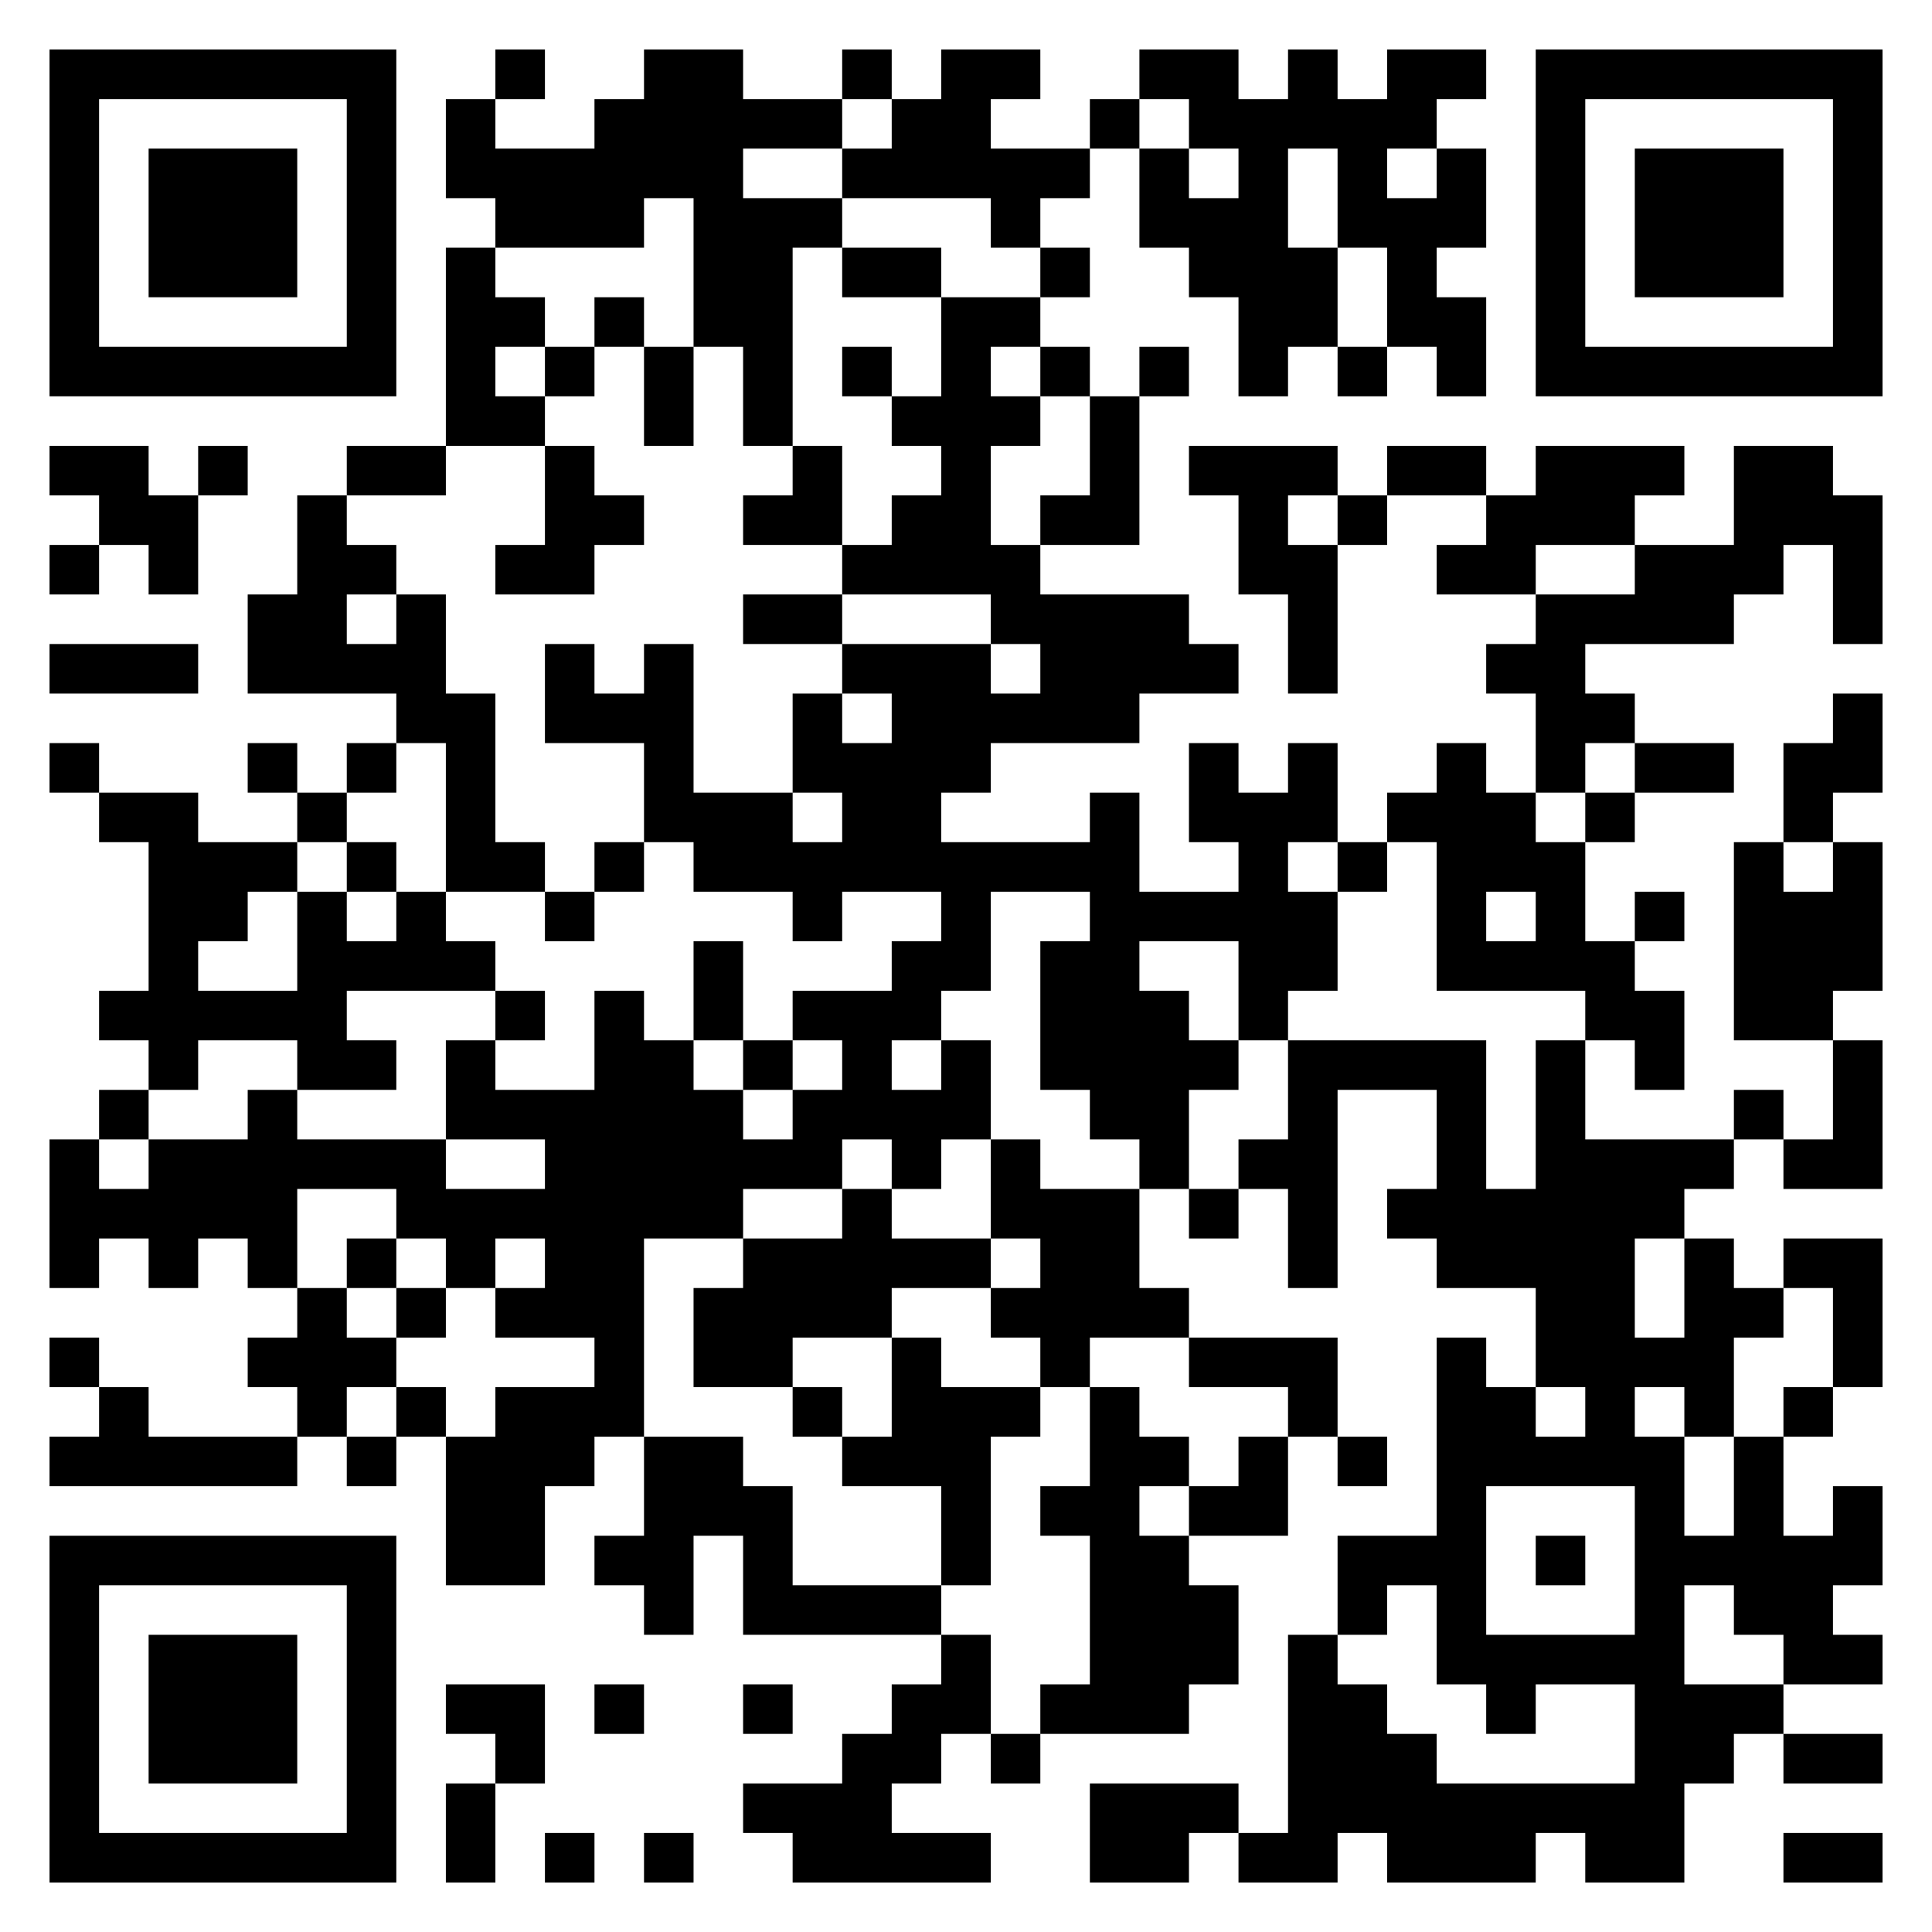
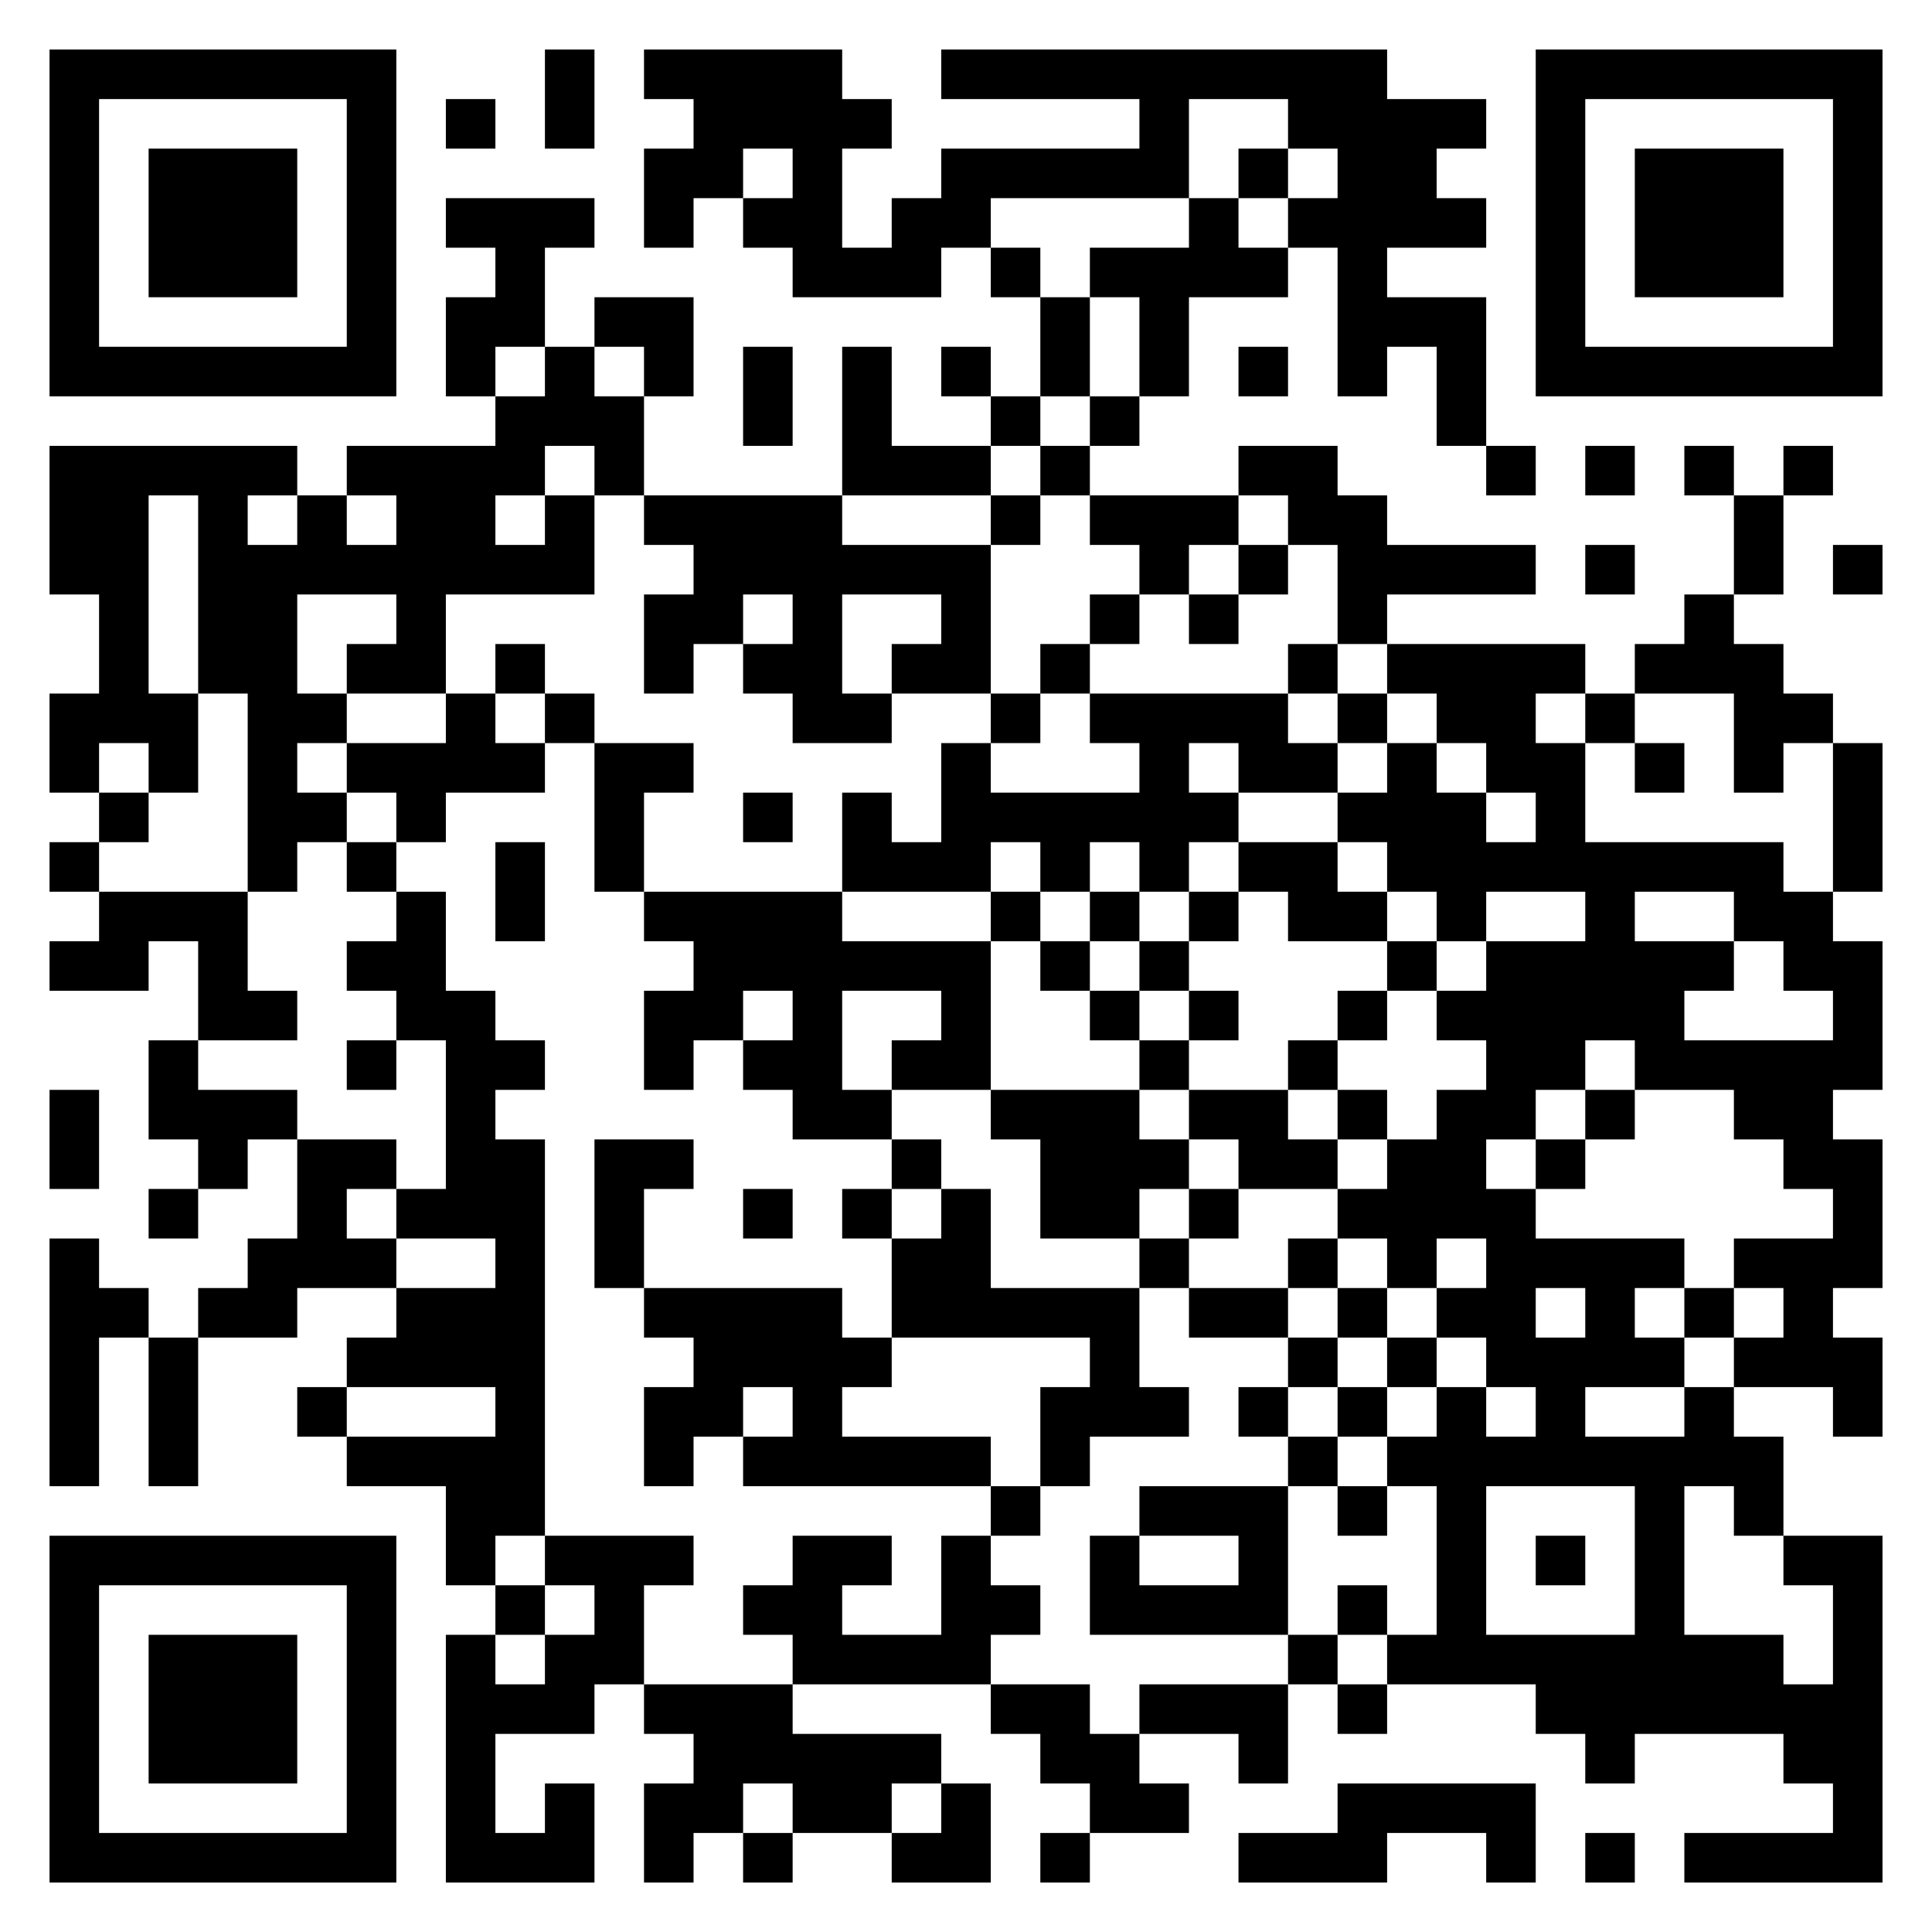
<svg xmlns="http://www.w3.org/2000/svg" version="1.1" width="600" height="600" viewBox="0 0 600 600">
  <rect x="0" y="0" width="600" height="600" fill="#ffffff" />
  <g transform="scale(15.385)">
    <g transform="translate(1,1)">
-       <path fill-rule="evenodd" d="M9 0L9 1L8 1L8 3L9 3L9 4L8 4L8 8L6 8L6 9L5 9L5 11L4 11L4 13L7 13L7 14L6 14L6 15L5 15L5 14L4 14L4 15L5 15L5 16L3 16L3 15L1 15L1 14L0 14L0 15L1 15L1 16L2 16L2 19L1 19L1 20L2 20L2 21L1 21L1 22L0 22L0 25L1 25L1 24L2 24L2 25L3 25L3 24L4 24L4 25L5 25L5 26L4 26L4 27L5 27L5 28L2 28L2 27L1 27L1 26L0 26L0 27L1 27L1 28L0 28L0 29L5 29L5 28L6 28L6 29L7 29L7 28L8 28L8 31L10 31L10 29L11 29L11 28L12 28L12 30L11 30L11 31L12 31L12 32L13 32L13 30L14 30L14 32L18 32L18 33L17 33L17 34L16 34L16 35L14 35L14 36L15 36L15 37L19 37L19 36L17 36L17 35L18 35L18 34L19 34L19 35L20 35L20 34L23 34L23 33L24 33L24 31L23 31L23 30L25 30L25 28L26 28L26 29L27 29L27 28L26 28L26 26L23 26L23 25L22 25L22 23L23 23L23 24L24 24L24 23L25 23L25 25L26 25L26 21L28 21L28 23L27 23L27 24L28 24L28 25L30 25L30 27L29 27L29 26L28 26L28 30L26 30L26 32L25 32L25 36L24 36L24 35L21 35L21 37L23 37L23 36L24 36L24 37L26 37L26 36L27 36L27 37L30 37L30 36L31 36L31 37L33 37L33 35L34 35L34 34L35 34L35 35L37 35L37 34L35 34L35 33L37 33L37 32L36 32L36 31L37 31L37 29L36 29L36 30L35 30L35 28L36 28L36 27L37 27L37 24L35 24L35 25L34 25L34 24L33 24L33 23L34 23L34 22L35 22L35 23L37 23L37 20L36 20L36 19L37 19L37 16L36 16L36 15L37 15L37 13L36 13L36 14L35 14L35 16L34 16L34 20L36 20L36 22L35 22L35 21L34 21L34 22L31 22L31 20L32 20L32 21L33 21L33 19L32 19L32 18L33 18L33 17L32 17L32 18L31 18L31 16L32 16L32 15L34 15L34 14L32 14L32 13L31 13L31 12L34 12L34 11L35 11L35 10L36 10L36 12L37 12L37 9L36 9L36 8L34 8L34 10L32 10L32 9L33 9L33 8L30 8L30 9L29 9L29 8L27 8L27 9L26 9L26 8L23 8L23 9L24 9L24 11L25 11L25 13L26 13L26 10L27 10L27 9L29 9L29 10L28 10L28 11L30 11L30 12L29 12L29 13L30 13L30 15L29 15L29 14L28 14L28 15L27 15L27 16L26 16L26 14L25 14L25 15L24 15L24 14L23 14L23 16L24 16L24 17L22 17L22 15L21 15L21 16L18 16L18 15L19 15L19 14L22 14L22 13L24 13L24 12L23 12L23 11L20 11L20 10L22 10L22 7L23 7L23 6L22 6L22 7L21 7L21 6L20 6L20 5L21 5L21 4L20 4L20 3L21 3L21 2L22 2L22 4L23 4L23 5L24 5L24 7L25 7L25 6L26 6L26 7L27 7L27 6L28 6L28 7L29 7L29 5L28 5L28 4L29 4L29 2L28 2L28 1L29 1L29 0L27 0L27 1L26 1L26 0L25 0L25 1L24 1L24 0L22 0L22 1L21 1L21 2L19 2L19 1L20 1L20 0L18 0L18 1L17 1L17 0L16 0L16 1L14 1L14 0L12 0L12 1L11 1L11 2L9 2L9 1L10 1L10 0ZM16 1L16 2L14 2L14 3L16 3L16 4L15 4L15 8L14 8L14 6L13 6L13 3L12 3L12 4L9 4L9 5L10 5L10 6L9 6L9 7L10 7L10 8L8 8L8 9L6 9L6 10L7 10L7 11L6 11L6 12L7 12L7 11L8 11L8 13L9 13L9 16L10 16L10 17L8 17L8 14L7 14L7 15L6 15L6 16L5 16L5 17L4 17L4 18L3 18L3 19L5 19L5 17L6 17L6 18L7 18L7 17L8 17L8 18L9 18L9 19L6 19L6 20L7 20L7 21L5 21L5 20L3 20L3 21L2 21L2 22L1 22L1 23L2 23L2 22L4 22L4 21L5 21L5 22L8 22L8 23L10 23L10 22L8 22L8 20L9 20L9 21L11 21L11 19L12 19L12 20L13 20L13 21L14 21L14 22L15 22L15 21L16 21L16 20L15 20L15 19L17 19L17 18L18 18L18 17L16 17L16 18L15 18L15 17L13 17L13 16L12 16L12 14L10 14L10 12L11 12L11 13L12 13L12 12L13 12L13 15L15 15L15 16L16 16L16 15L15 15L15 13L16 13L16 14L17 14L17 13L16 13L16 12L19 12L19 13L20 13L20 12L19 12L19 11L16 11L16 10L17 10L17 9L18 9L18 8L17 8L17 7L18 7L18 5L20 5L20 4L19 4L19 3L16 3L16 2L17 2L17 1ZM22 1L22 2L23 2L23 3L24 3L24 2L23 2L23 1ZM25 2L25 4L26 4L26 6L27 6L27 4L26 4L26 2ZM27 2L27 3L28 3L28 2ZM16 4L16 5L18 5L18 4ZM11 5L11 6L10 6L10 7L11 7L11 6L12 6L12 8L13 8L13 6L12 6L12 5ZM16 6L16 7L17 7L17 6ZM19 6L19 7L20 7L20 8L19 8L19 10L20 10L20 9L21 9L21 7L20 7L20 6ZM0 8L0 9L1 9L1 10L0 10L0 11L1 11L1 10L2 10L2 11L3 11L3 9L4 9L4 8L3 8L3 9L2 9L2 8ZM10 8L10 10L9 10L9 11L11 11L11 10L12 10L12 9L11 9L11 8ZM15 8L15 9L14 9L14 10L16 10L16 8ZM25 9L25 10L26 10L26 9ZM30 10L30 11L32 11L32 10ZM14 11L14 12L16 12L16 11ZM0 12L0 13L3 13L3 12ZM31 14L31 15L30 15L30 16L31 16L31 15L32 15L32 14ZM6 16L6 17L7 17L7 16ZM11 16L11 17L10 17L10 18L11 18L11 17L12 17L12 16ZM25 16L25 17L26 17L26 19L25 19L25 20L24 20L24 18L22 18L22 19L23 19L23 20L24 20L24 21L23 21L23 23L24 23L24 22L25 22L25 20L29 20L29 23L30 23L30 20L31 20L31 19L28 19L28 16L27 16L27 17L26 17L26 16ZM35 16L35 17L36 17L36 16ZM19 17L19 19L18 19L18 20L17 20L17 21L18 21L18 20L19 20L19 22L18 22L18 23L17 23L17 22L16 22L16 23L14 23L14 24L12 24L12 28L14 28L14 29L15 29L15 31L18 31L18 32L19 32L19 34L20 34L20 33L21 33L21 30L20 30L20 29L21 29L21 27L22 27L22 28L23 28L23 29L22 29L22 30L23 30L23 29L24 29L24 28L25 28L25 27L23 27L23 26L21 26L21 27L20 27L20 26L19 26L19 25L20 25L20 24L19 24L19 22L20 22L20 23L22 23L22 22L21 22L21 21L20 21L20 18L21 18L21 17ZM29 17L29 18L30 18L30 17ZM13 18L13 20L14 20L14 21L15 21L15 20L14 20L14 18ZM9 19L9 20L10 20L10 19ZM5 23L5 25L6 25L6 26L7 26L7 27L6 27L6 28L7 28L7 27L8 27L8 28L9 28L9 27L11 27L11 26L9 26L9 25L10 25L10 24L9 24L9 25L8 25L8 24L7 24L7 23ZM16 23L16 24L14 24L14 25L13 25L13 27L15 27L15 28L16 28L16 29L18 29L18 31L19 31L19 28L20 28L20 27L18 27L18 26L17 26L17 25L19 25L19 24L17 24L17 23ZM6 24L6 25L7 25L7 26L8 26L8 25L7 25L7 24ZM32 24L32 26L33 26L33 24ZM35 25L35 26L34 26L34 28L33 28L33 27L32 27L32 28L33 28L33 30L34 30L34 28L35 28L35 27L36 27L36 25ZM15 26L15 27L16 27L16 28L17 28L17 26ZM30 27L30 28L31 28L31 27ZM29 29L29 32L32 32L32 29ZM30 30L30 31L31 31L31 30ZM27 31L27 32L26 32L26 33L27 33L27 34L28 34L28 35L32 35L32 33L30 33L30 34L29 34L29 33L28 33L28 31ZM33 31L33 33L35 33L35 32L34 32L34 31ZM8 33L8 34L9 34L9 35L8 35L8 37L9 37L9 35L10 35L10 33ZM11 33L11 34L12 34L12 33ZM14 33L14 34L15 34L15 33ZM10 36L10 37L11 37L11 36ZM12 36L12 37L13 37L13 36ZM35 36L35 37L37 37L37 36ZM0 0L0 7L7 7L7 0ZM1 1L1 6L6 6L6 1ZM2 2L2 5L5 5L5 2ZM30 0L30 7L37 7L37 0ZM31 1L31 6L36 6L36 1ZM32 2L32 5L35 5L35 2ZM0 30L0 37L7 37L7 30ZM1 31L1 36L6 36L6 31ZM2 32L2 35L5 35L5 32Z" fill="#000000" />
+       <path fill-rule="evenodd" d="M10 0L10 2L11 2L11 0ZM12 0L12 1L13 1L13 2L12 2L12 4L13 4L13 3L14 3L14 4L15 4L15 5L18 5L18 4L19 4L19 5L20 5L20 7L19 7L19 6L18 6L18 7L19 7L19 8L17 8L17 6L16 6L16 9L12 9L12 7L13 7L13 5L11 5L11 6L10 6L10 4L11 4L11 3L8 3L8 4L9 4L9 5L8 5L8 7L9 7L9 8L6 8L6 9L5 9L5 8L0 8L0 11L1 11L1 13L0 13L0 15L1 15L1 16L0 16L0 17L1 17L1 18L0 18L0 19L2 19L2 18L3 18L3 20L2 20L2 22L3 22L3 23L2 23L2 24L3 24L3 23L4 23L4 22L5 22L5 24L4 24L4 25L3 25L3 26L2 26L2 25L1 25L1 24L0 24L0 29L1 29L1 26L2 26L2 29L3 29L3 26L5 26L5 25L7 25L7 26L6 26L6 27L5 27L5 28L6 28L6 29L8 29L8 31L9 31L9 32L8 32L8 37L11 37L11 35L10 35L10 36L9 36L9 34L11 34L11 33L12 33L12 34L13 34L13 35L12 35L12 37L13 37L13 36L14 36L14 37L15 37L15 36L17 36L17 37L19 37L19 35L18 35L18 34L15 34L15 33L19 33L19 34L20 34L20 35L21 35L21 36L20 36L20 37L21 37L21 36L23 36L23 35L22 35L22 34L24 34L24 35L25 35L25 33L26 33L26 34L27 34L27 33L30 33L30 34L31 34L31 35L32 35L32 34L35 34L35 35L36 35L36 36L33 36L33 37L37 37L37 30L35 30L35 28L34 28L34 27L36 27L36 28L37 28L37 26L36 26L36 25L37 25L37 22L36 22L36 21L37 21L37 18L36 18L36 17L37 17L37 14L36 14L36 13L35 13L35 12L34 12L34 11L35 11L35 9L36 9L36 8L35 8L35 9L34 9L34 8L33 8L33 9L34 9L34 11L33 11L33 12L32 12L32 13L31 13L31 12L27 12L27 11L30 11L30 10L27 10L27 9L26 9L26 8L24 8L24 9L21 9L21 8L22 8L22 7L23 7L23 5L25 5L25 4L26 4L26 7L27 7L27 6L28 6L28 8L29 8L29 9L30 9L30 8L29 8L29 5L27 5L27 4L29 4L29 3L28 3L28 2L29 2L29 1L27 1L27 0L18 0L18 1L22 1L22 2L18 2L18 3L17 3L17 4L16 4L16 2L17 2L17 1L16 1L16 0ZM8 1L8 2L9 2L9 1ZM23 1L23 3L19 3L19 4L20 4L20 5L21 5L21 7L20 7L20 8L19 8L19 9L16 9L16 10L19 10L19 13L17 13L17 12L18 12L18 11L16 11L16 13L17 13L17 14L15 14L15 13L14 13L14 12L15 12L15 11L14 11L14 12L13 12L13 13L12 13L12 11L13 11L13 10L12 10L12 9L11 9L11 8L10 8L10 9L9 9L9 10L10 10L10 9L11 9L11 11L8 11L8 13L6 13L6 12L7 12L7 11L5 11L5 13L6 13L6 14L5 14L5 15L6 15L6 16L5 16L5 17L4 17L4 13L3 13L3 9L2 9L2 13L3 13L3 15L2 15L2 14L1 14L1 15L2 15L2 16L1 16L1 17L4 17L4 19L5 19L5 20L3 20L3 21L5 21L5 22L7 22L7 23L6 23L6 24L7 24L7 25L9 25L9 24L7 24L7 23L8 23L8 20L7 20L7 19L6 19L6 18L7 18L7 17L8 17L8 19L9 19L9 20L10 20L10 21L9 21L9 22L10 22L10 30L9 30L9 31L10 31L10 32L9 32L9 33L10 33L10 32L11 32L11 31L10 31L10 30L13 30L13 31L12 31L12 33L15 33L15 32L14 32L14 31L15 31L15 30L17 30L17 31L16 31L16 32L18 32L18 30L19 30L19 31L20 31L20 32L19 32L19 33L21 33L21 34L22 34L22 33L25 33L25 32L26 32L26 33L27 33L27 32L28 32L28 29L27 29L27 28L28 28L28 27L29 27L29 28L30 28L30 27L29 27L29 26L28 26L28 25L29 25L29 24L28 24L28 25L27 25L27 24L26 24L26 23L27 23L27 22L28 22L28 21L29 21L29 20L28 20L28 19L29 19L29 18L31 18L31 17L29 17L29 18L28 18L28 17L27 17L27 16L26 16L26 15L27 15L27 14L28 14L28 15L29 15L29 16L30 16L30 15L29 15L29 14L28 14L28 13L27 13L27 12L26 12L26 10L25 10L25 9L24 9L24 10L23 10L23 11L22 11L22 10L21 10L21 9L20 9L20 8L21 8L21 7L22 7L22 5L21 5L21 4L23 4L23 3L24 3L24 4L25 4L25 3L26 3L26 2L25 2L25 1ZM14 2L14 3L15 3L15 2ZM24 2L24 3L25 3L25 2ZM9 6L9 7L10 7L10 6ZM11 6L11 7L12 7L12 6ZM14 6L14 8L15 8L15 6ZM24 6L24 7L25 7L25 6ZM31 8L31 9L32 9L32 8ZM4 9L4 10L5 10L5 9ZM6 9L6 10L7 10L7 9ZM19 9L19 10L20 10L20 9ZM24 10L24 11L23 11L23 12L24 12L24 11L25 11L25 10ZM31 10L31 11L32 11L32 10ZM36 10L36 11L37 11L37 10ZM21 11L21 12L20 12L20 13L19 13L19 14L18 14L18 16L17 16L17 15L16 15L16 17L12 17L12 15L13 15L13 14L11 14L11 13L10 13L10 12L9 12L9 13L8 13L8 14L6 14L6 15L7 15L7 16L6 16L6 17L7 17L7 16L8 16L8 15L10 15L10 14L11 14L11 17L12 17L12 18L13 18L13 19L12 19L12 21L13 21L13 20L14 20L14 21L15 21L15 22L17 22L17 23L16 23L16 24L17 24L17 26L16 26L16 25L12 25L12 23L13 23L13 22L11 22L11 25L12 25L12 26L13 26L13 27L12 27L12 29L13 29L13 28L14 28L14 29L19 29L19 30L20 30L20 29L21 29L21 28L23 28L23 27L22 27L22 25L23 25L23 26L25 26L25 27L24 27L24 28L25 28L25 29L22 29L22 30L21 30L21 32L25 32L25 29L26 29L26 30L27 30L27 29L26 29L26 28L27 28L27 27L28 27L28 26L27 26L27 25L26 25L26 24L25 24L25 25L23 25L23 24L24 24L24 23L26 23L26 22L27 22L27 21L26 21L26 20L27 20L27 19L28 19L28 18L27 18L27 17L26 17L26 16L24 16L24 15L26 15L26 14L27 14L27 13L26 13L26 12L25 12L25 13L21 13L21 12L22 12L22 11ZM9 13L9 14L10 14L10 13ZM20 13L20 14L19 14L19 15L22 15L22 14L21 14L21 13ZM25 13L25 14L26 14L26 13ZM30 13L30 14L31 14L31 16L35 16L35 17L36 17L36 14L35 14L35 15L34 15L34 13L32 13L32 14L31 14L31 13ZM23 14L23 15L24 15L24 14ZM32 14L32 15L33 15L33 14ZM14 15L14 16L15 16L15 15ZM9 16L9 18L10 18L10 16ZM19 16L19 17L16 17L16 18L19 18L19 21L17 21L17 20L18 20L18 19L16 19L16 21L17 21L17 22L18 22L18 23L17 23L17 24L18 24L18 23L19 23L19 25L22 25L22 24L23 24L23 23L24 23L24 22L23 22L23 21L25 21L25 22L26 22L26 21L25 21L25 20L26 20L26 19L27 19L27 18L25 18L25 17L24 17L24 16L23 16L23 17L22 17L22 16L21 16L21 17L20 17L20 16ZM19 17L19 18L20 18L20 19L21 19L21 20L22 20L22 21L19 21L19 22L20 22L20 24L22 24L22 23L23 23L23 22L22 22L22 21L23 21L23 20L24 20L24 19L23 19L23 18L24 18L24 17L23 17L23 18L22 18L22 17L21 17L21 18L20 18L20 17ZM32 17L32 18L34 18L34 19L33 19L33 20L36 20L36 19L35 19L35 18L34 18L34 17ZM21 18L21 19L22 19L22 20L23 20L23 19L22 19L22 18ZM14 19L14 20L15 20L15 19ZM6 20L6 21L7 21L7 20ZM31 20L31 21L30 21L30 22L29 22L29 23L30 23L30 24L33 24L33 25L32 25L32 26L33 26L33 27L31 27L31 28L33 28L33 27L34 27L34 26L35 26L35 25L34 25L34 24L36 24L36 23L35 23L35 22L34 22L34 21L32 21L32 20ZM0 21L0 23L1 23L1 21ZM31 21L31 22L30 22L30 23L31 23L31 22L32 22L32 21ZM14 23L14 24L15 24L15 23ZM25 25L25 26L26 26L26 27L25 27L25 28L26 28L26 27L27 27L27 26L26 26L26 25ZM30 25L30 26L31 26L31 25ZM33 25L33 26L34 26L34 25ZM17 26L17 27L16 27L16 28L19 28L19 29L20 29L20 27L21 27L21 26ZM6 27L6 28L9 28L9 27ZM14 27L14 28L15 28L15 27ZM29 29L29 32L32 32L32 29ZM33 29L33 32L35 32L35 33L36 33L36 31L35 31L35 30L34 30L34 29ZM22 30L22 31L24 31L24 30ZM30 30L30 31L31 31L31 30ZM26 31L26 32L27 32L27 31ZM14 35L14 36L15 36L15 35ZM17 35L17 36L18 36L18 35ZM26 35L26 36L24 36L24 37L27 37L27 36L29 36L29 37L30 37L30 35ZM31 36L31 37L32 37L32 36ZM0 0L0 7L7 7L7 0ZM1 1L1 6L6 6L6 1ZM2 2L2 5L5 5L5 2ZM30 0L30 7L37 7L37 0ZM31 1L31 6L36 6L36 1ZM32 2L32 5L35 5L35 2ZM0 30L0 37L7 37L7 30ZM1 31L1 36L6 36L6 31ZM2 32L2 35L5 35L5 32Z" fill="#000000" />
    </g>
  </g>
</svg>
